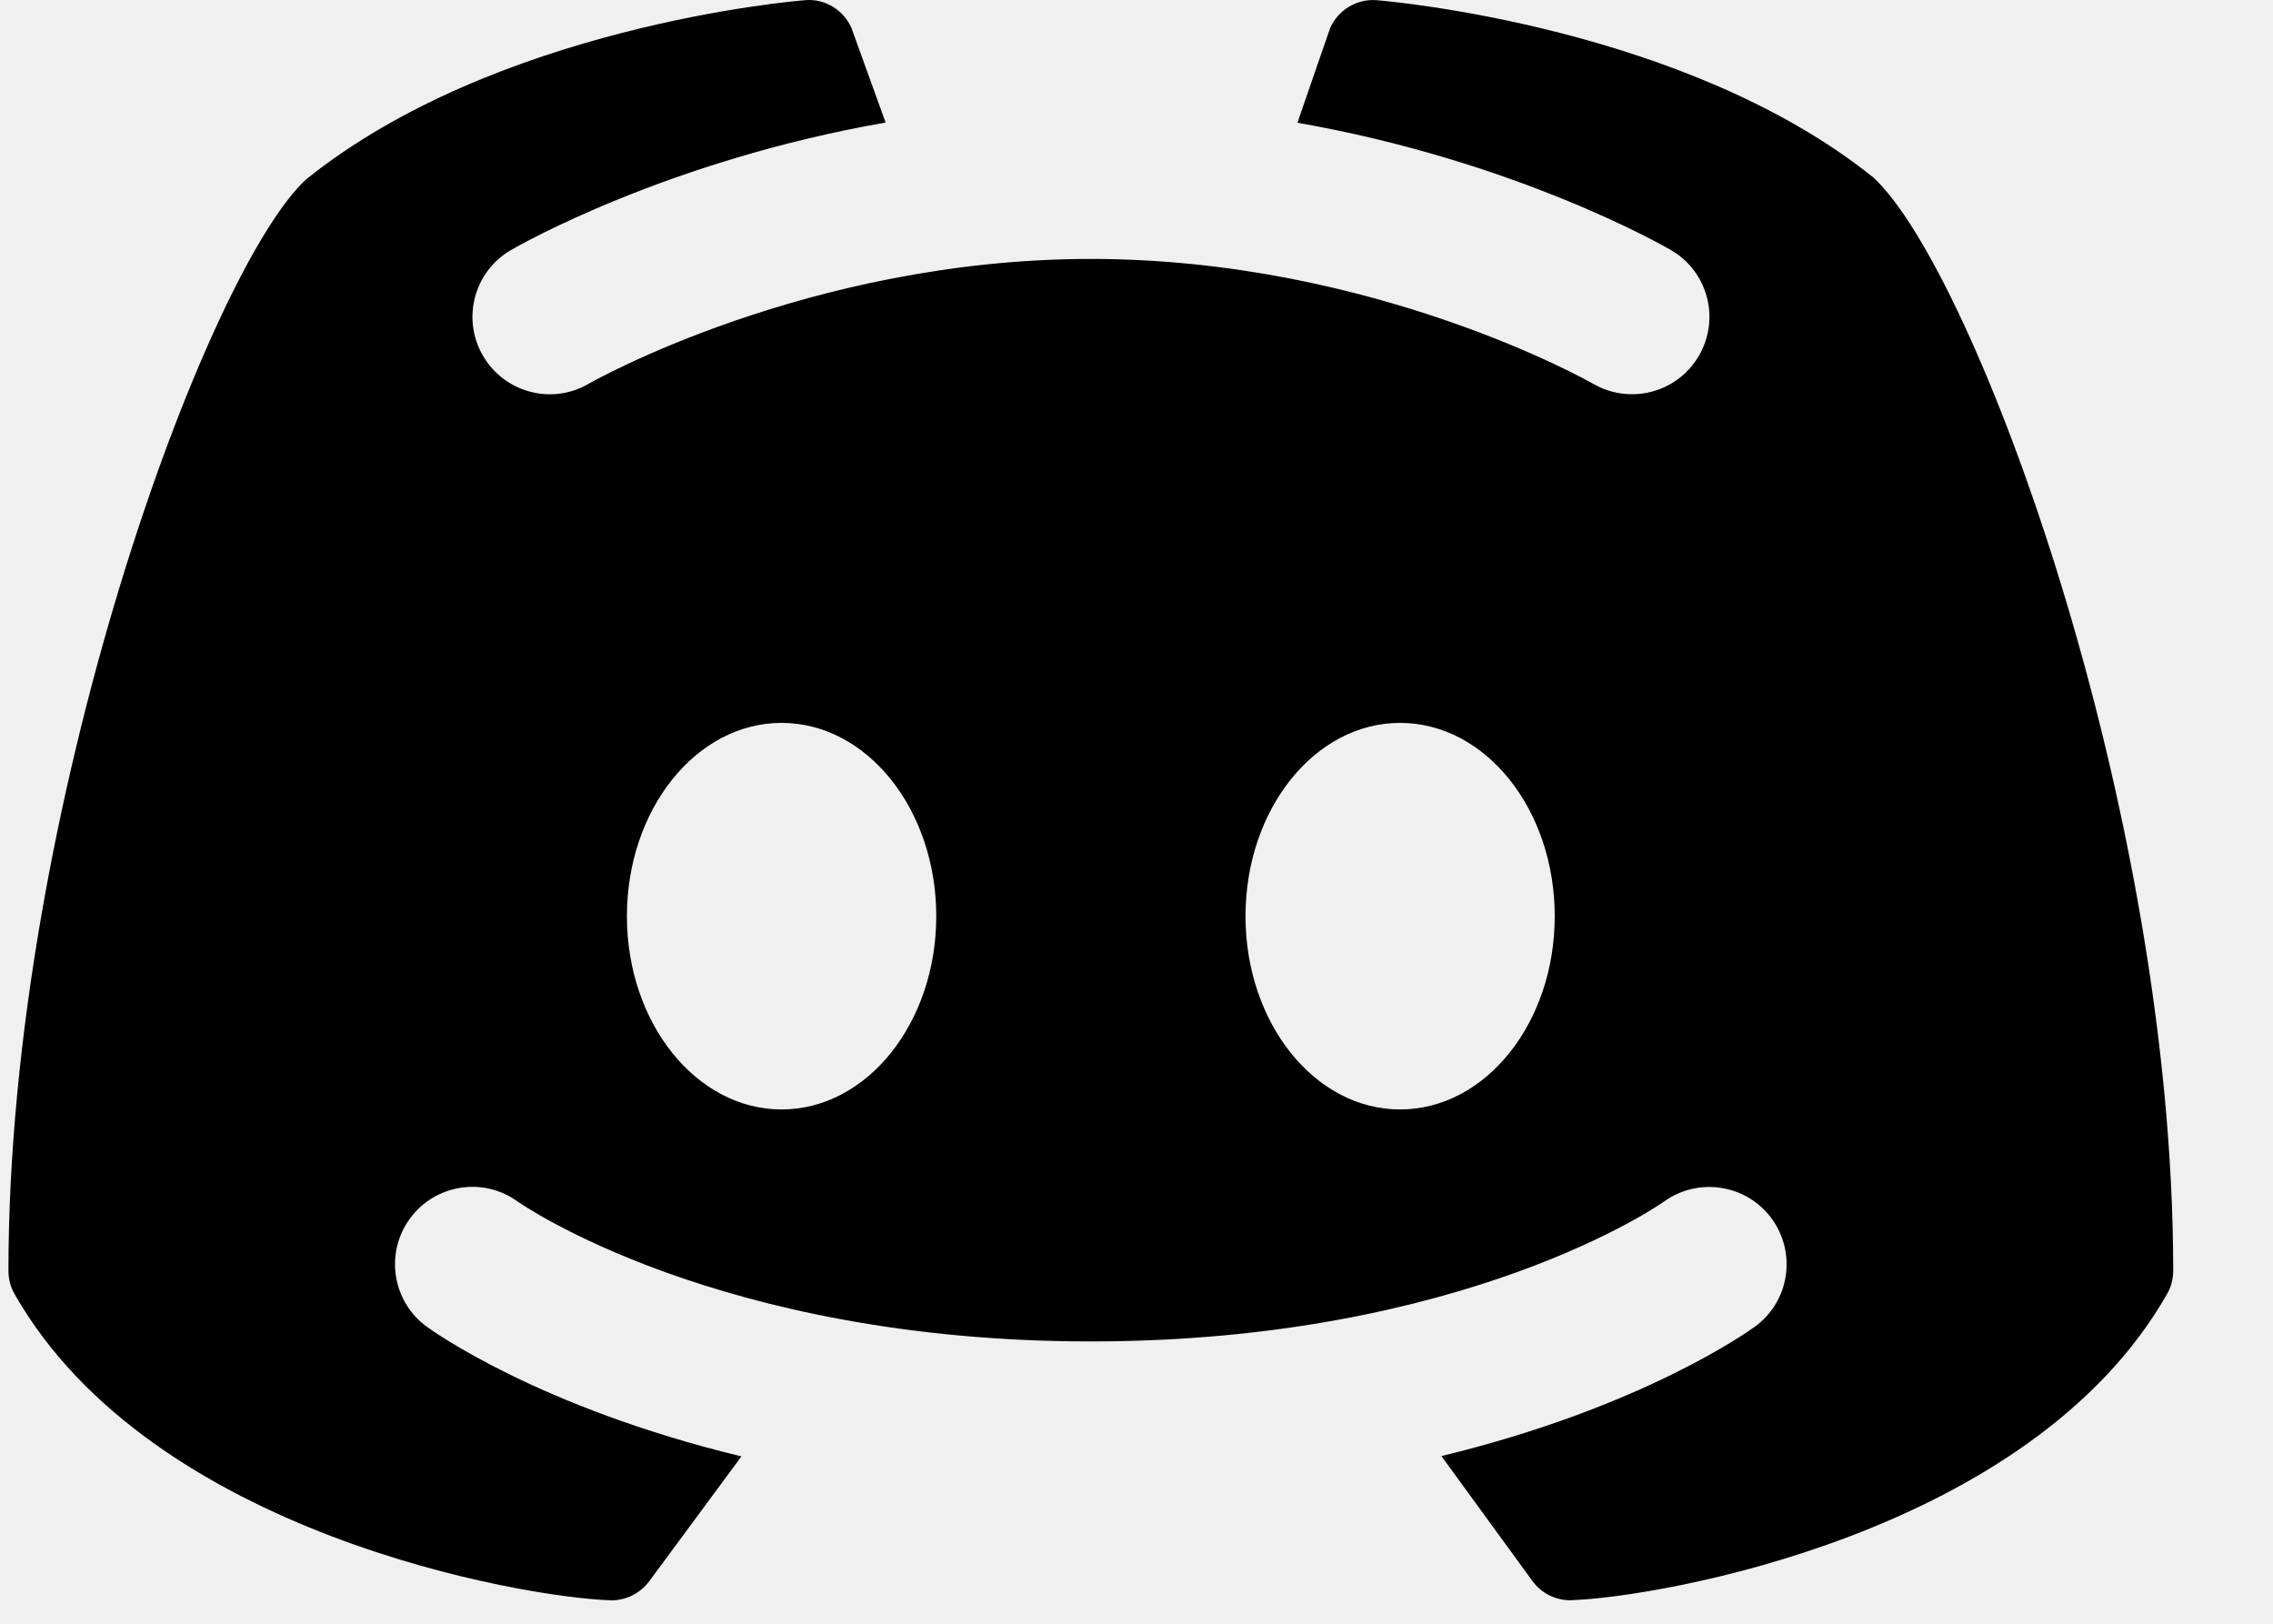
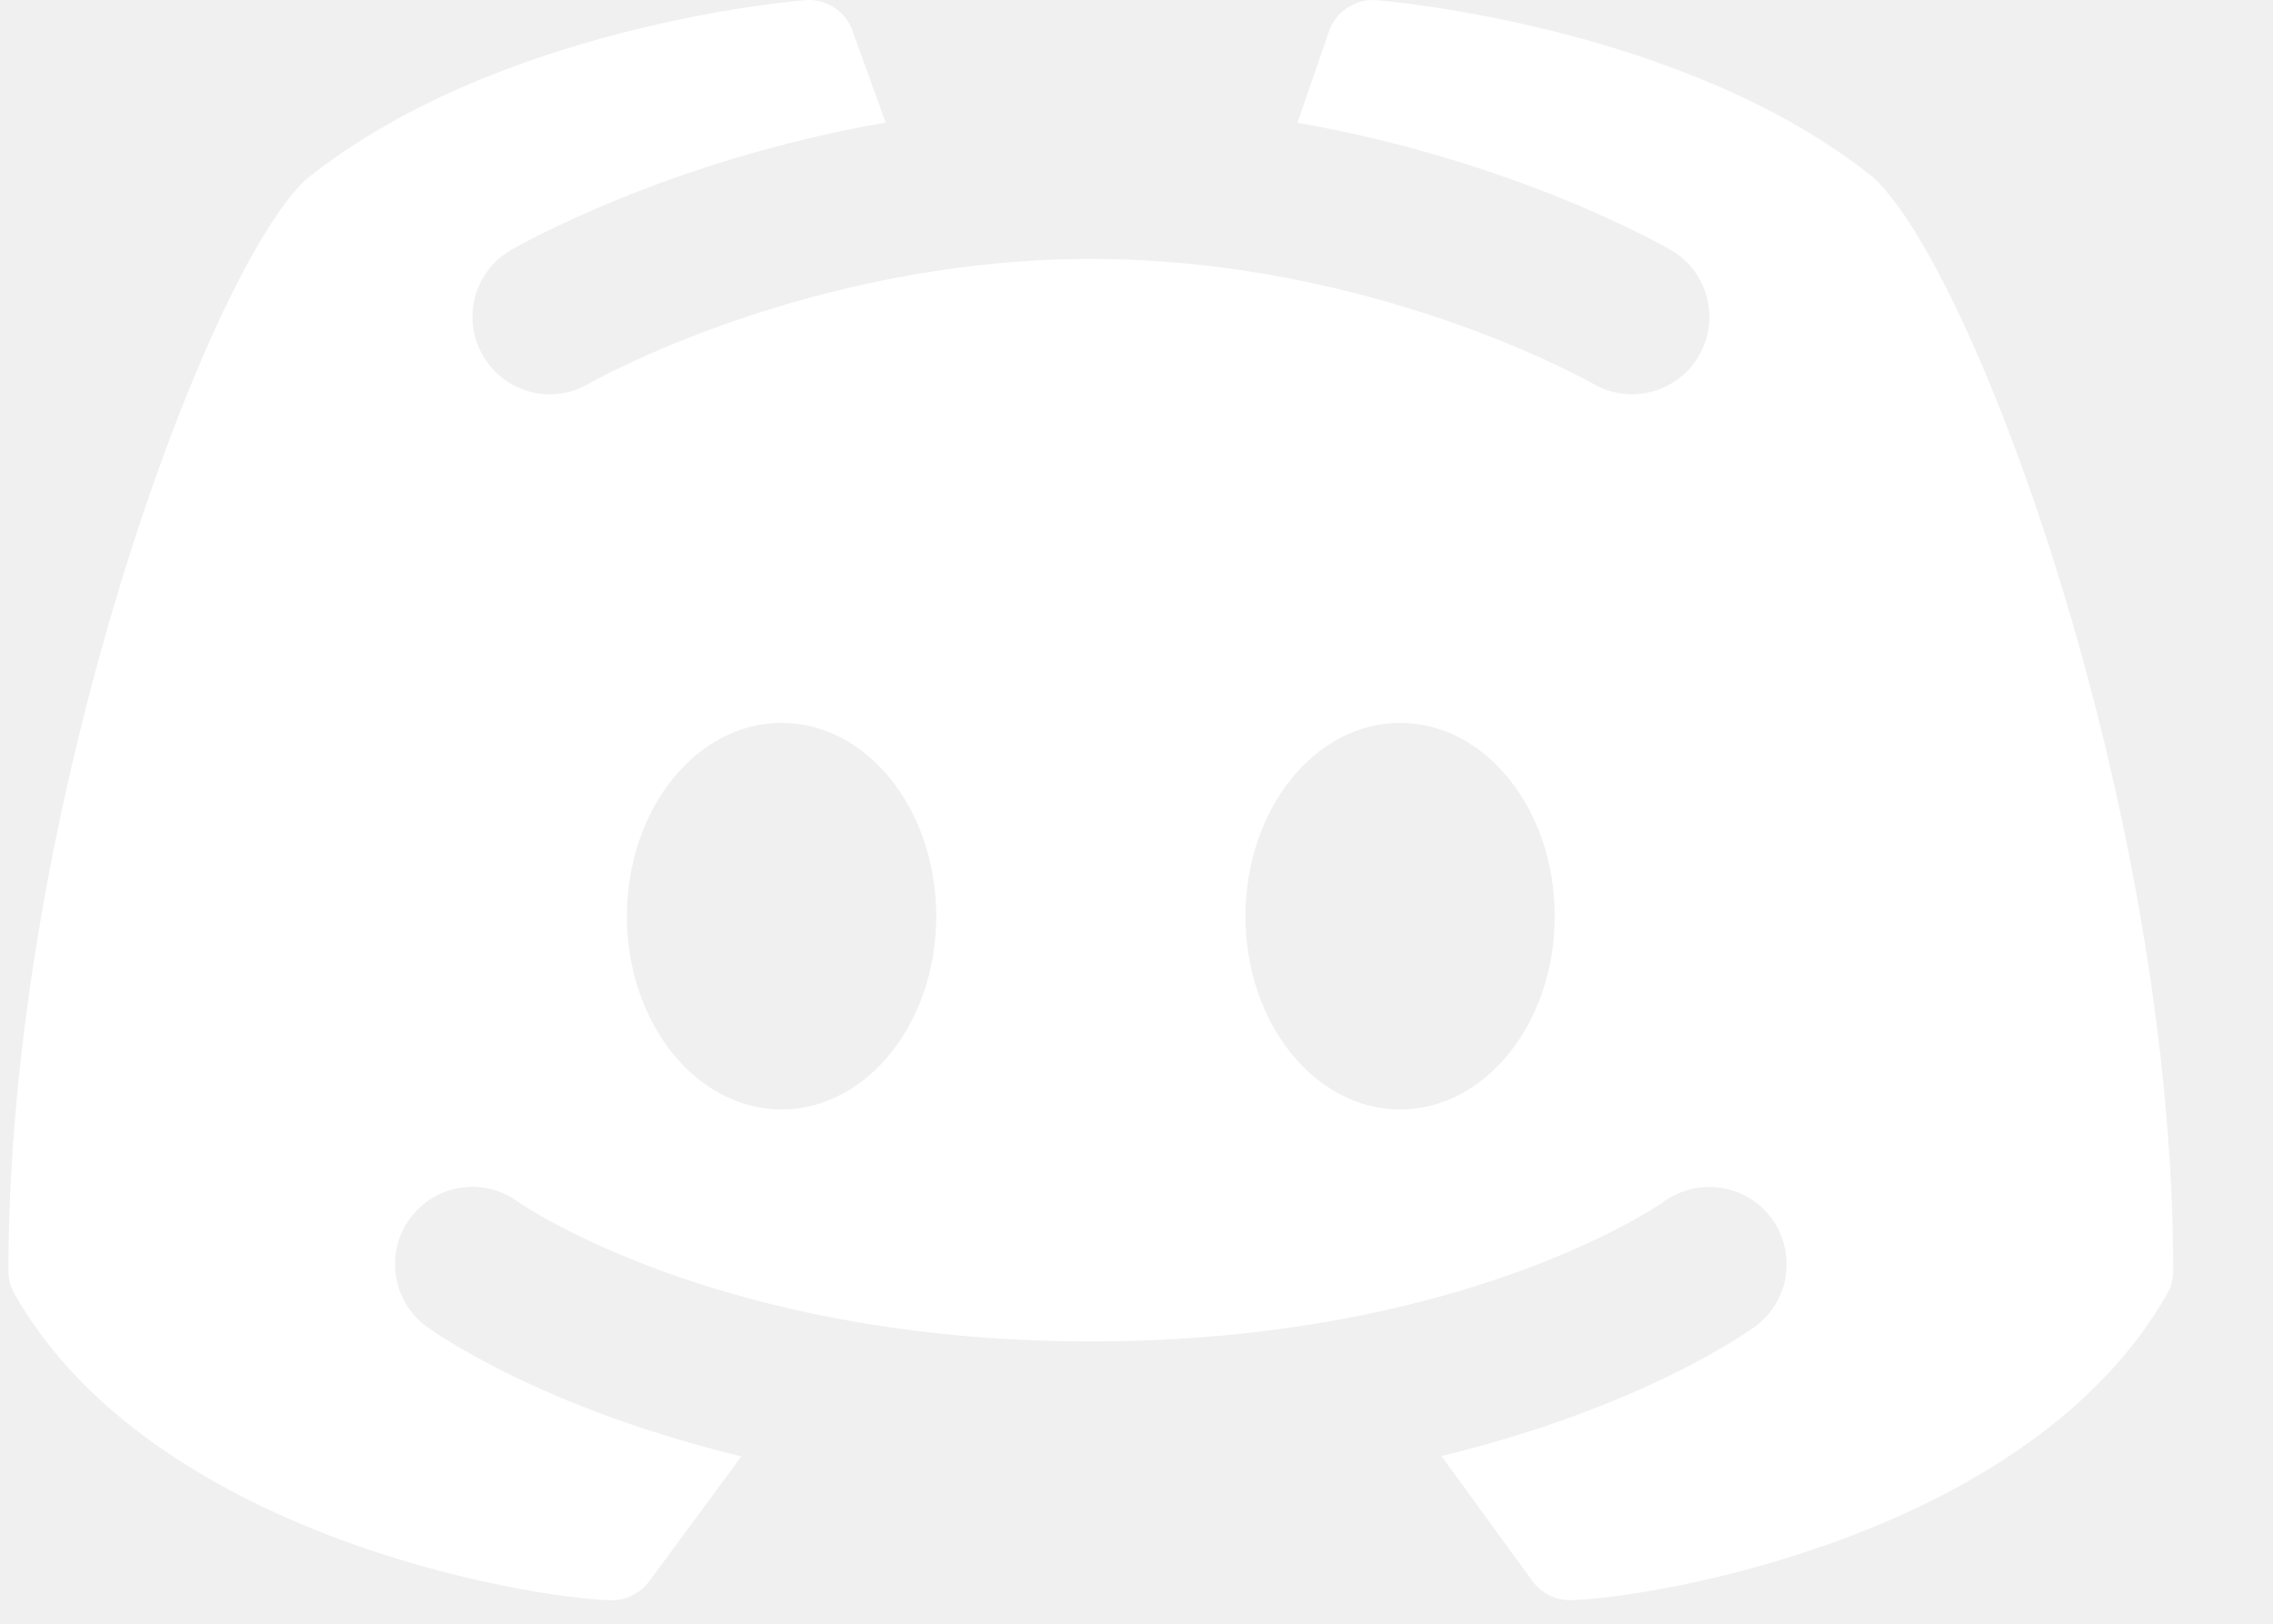
- <svg xmlns="http://www.w3.org/2000/svg" width="21" height="15" viewBox="0 0 21 15" fill="currentColor">
-   <path d="M17.307 1.639C15.575 0.248 12.837 0.012 12.722 0.002C12.539 -0.014 12.365 0.09 12.29 0.257C12.287 0.263 12.135 0.706 11.987 1.134C13.999 1.486 15.366 2.268 15.439 2.311C15.78 2.509 15.895 2.947 15.695 3.288C15.563 3.515 15.324 3.642 15.078 3.642C14.956 3.642 14.833 3.611 14.72 3.546C14.7 3.534 12.695 2.392 10.08 2.392C7.464 2.392 5.457 3.534 5.437 3.546C5.097 3.744 4.66 3.627 4.462 3.286C4.264 2.946 4.379 2.509 4.719 2.311C4.792 2.268 6.164 1.484 8.182 1.132C8.026 0.699 7.869 0.263 7.866 0.257C7.791 0.089 7.617 -0.016 7.435 0.002C7.319 0.011 4.581 0.247 2.827 1.658C1.91 2.505 0.078 7.458 0.078 11.74C0.078 11.816 0.097 11.889 0.135 11.955C1.4 14.176 4.849 14.758 5.635 14.783C5.64 14.784 5.644 14.784 5.648 14.784C5.787 14.784 5.917 14.717 6 14.605L6.85 13.454C4.985 13.004 4 12.298 3.94 12.254C3.623 12.021 3.555 11.573 3.788 11.256C4.021 10.939 4.467 10.869 4.784 11.101C4.81 11.118 6.63 12.392 10.078 12.392C13.54 12.392 15.355 11.114 15.372 11.101C15.69 10.871 16.137 10.94 16.369 11.258C16.6 11.576 16.533 12.02 16.217 12.253C16.158 12.296 15.177 13.001 13.317 13.451L14.157 14.604C14.239 14.717 14.37 14.783 14.508 14.783C14.513 14.783 14.517 14.783 14.522 14.782C15.308 14.757 18.757 14.176 20.021 11.954C20.059 11.889 20.078 11.815 20.078 11.739C20.078 7.458 18.247 2.505 17.307 1.639ZM7.221 10.249C6.432 10.249 5.792 9.45 5.792 8.464C5.792 7.477 6.432 6.678 7.221 6.678C8.01 6.678 8.65 7.477 8.65 8.464C8.65 9.45 8.01 10.249 7.221 10.249ZM12.935 10.249C12.146 10.249 11.507 9.45 11.507 8.464C11.507 7.477 12.146 6.678 12.935 6.678C13.725 6.678 14.364 7.477 14.364 8.464C14.364 9.45 13.725 10.249 12.935 10.249Z" fill="currentColor" />
+ <svg xmlns="http://www.w3.org/2000/svg" width="21" height="15" viewBox="0 0 21 15" fill="white">
+   <path d="M17.307 1.639C15.575 0.248 12.837 0.012 12.722 0.002C12.539 -0.014 12.365 0.09 12.29 0.257C12.287 0.263 12.135 0.706 11.987 1.134C13.999 1.486 15.366 2.268 15.439 2.311C15.78 2.509 15.895 2.947 15.695 3.288C15.563 3.515 15.324 3.642 15.078 3.642C14.956 3.642 14.833 3.611 14.72 3.546C14.7 3.534 12.695 2.392 10.08 2.392C7.464 2.392 5.457 3.534 5.437 3.546C5.097 3.744 4.66 3.627 4.462 3.286C4.264 2.946 4.379 2.509 4.719 2.311C4.792 2.268 6.164 1.484 8.182 1.132C8.026 0.699 7.869 0.263 7.866 0.257C7.791 0.089 7.617 -0.016 7.435 0.002C7.319 0.011 4.581 0.247 2.827 1.658C1.91 2.505 0.078 7.458 0.078 11.74C0.078 11.816 0.097 11.889 0.135 11.955C1.4 14.176 4.849 14.758 5.635 14.783C5.64 14.784 5.644 14.784 5.648 14.784C5.787 14.784 5.917 14.717 6 14.605L6.85 13.454C4.985 13.004 4 12.298 3.94 12.254C3.623 12.021 3.555 11.573 3.788 11.256C4.021 10.939 4.467 10.869 4.784 11.101C4.81 11.118 6.63 12.392 10.078 12.392C13.54 12.392 15.355 11.114 15.372 11.101C15.69 10.871 16.137 10.94 16.369 11.258C16.6 11.576 16.533 12.02 16.217 12.253C16.158 12.296 15.177 13.001 13.317 13.451L14.157 14.604C14.239 14.717 14.37 14.783 14.508 14.783C14.513 14.783 14.517 14.783 14.522 14.782C15.308 14.757 18.757 14.176 20.021 11.954C20.059 11.889 20.078 11.815 20.078 11.739C20.078 7.458 18.247 2.505 17.307 1.639ZM7.221 10.249C6.432 10.249 5.792 9.45 5.792 8.464C5.792 7.477 6.432 6.678 7.221 6.678C8.01 6.678 8.65 7.477 8.65 8.464C8.65 9.45 8.01 10.249 7.221 10.249ZM12.935 10.249C12.146 10.249 11.507 9.45 11.507 8.464C11.507 7.477 12.146 6.678 12.935 6.678C13.725 6.678 14.364 7.477 14.364 8.464C14.364 9.45 13.725 10.249 12.935 10.249Z" fill="white" />
</svg>
